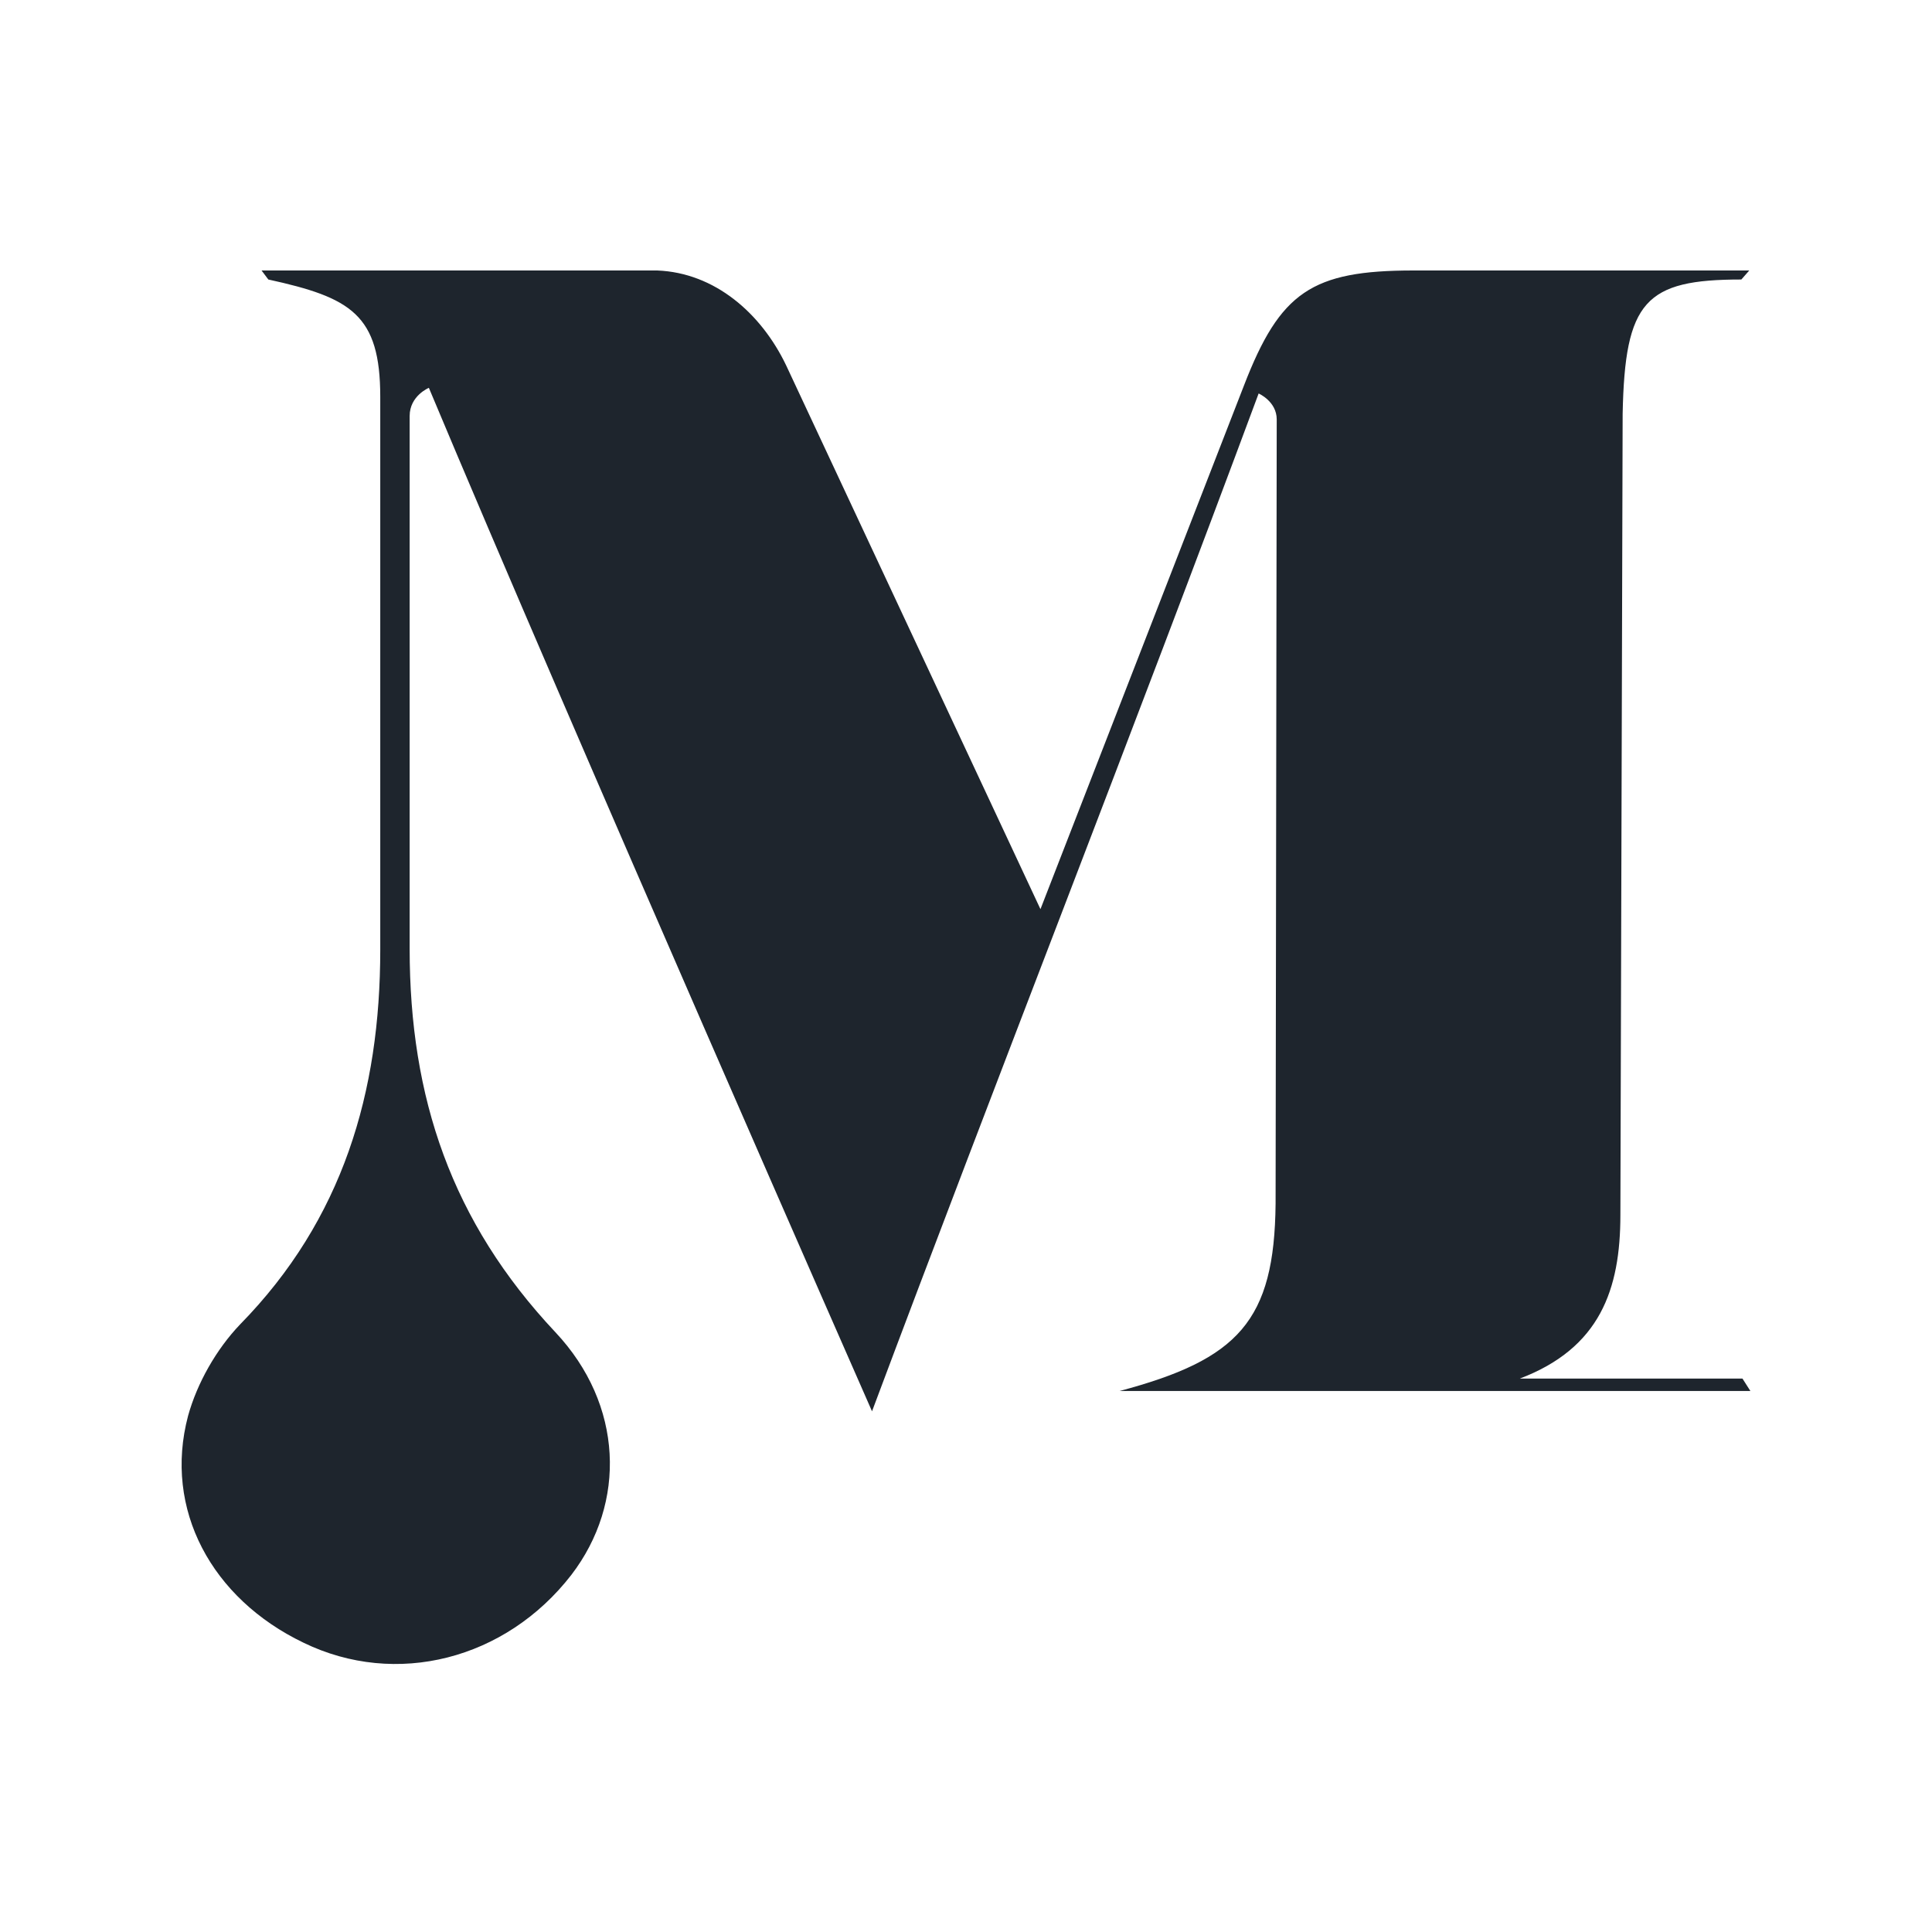
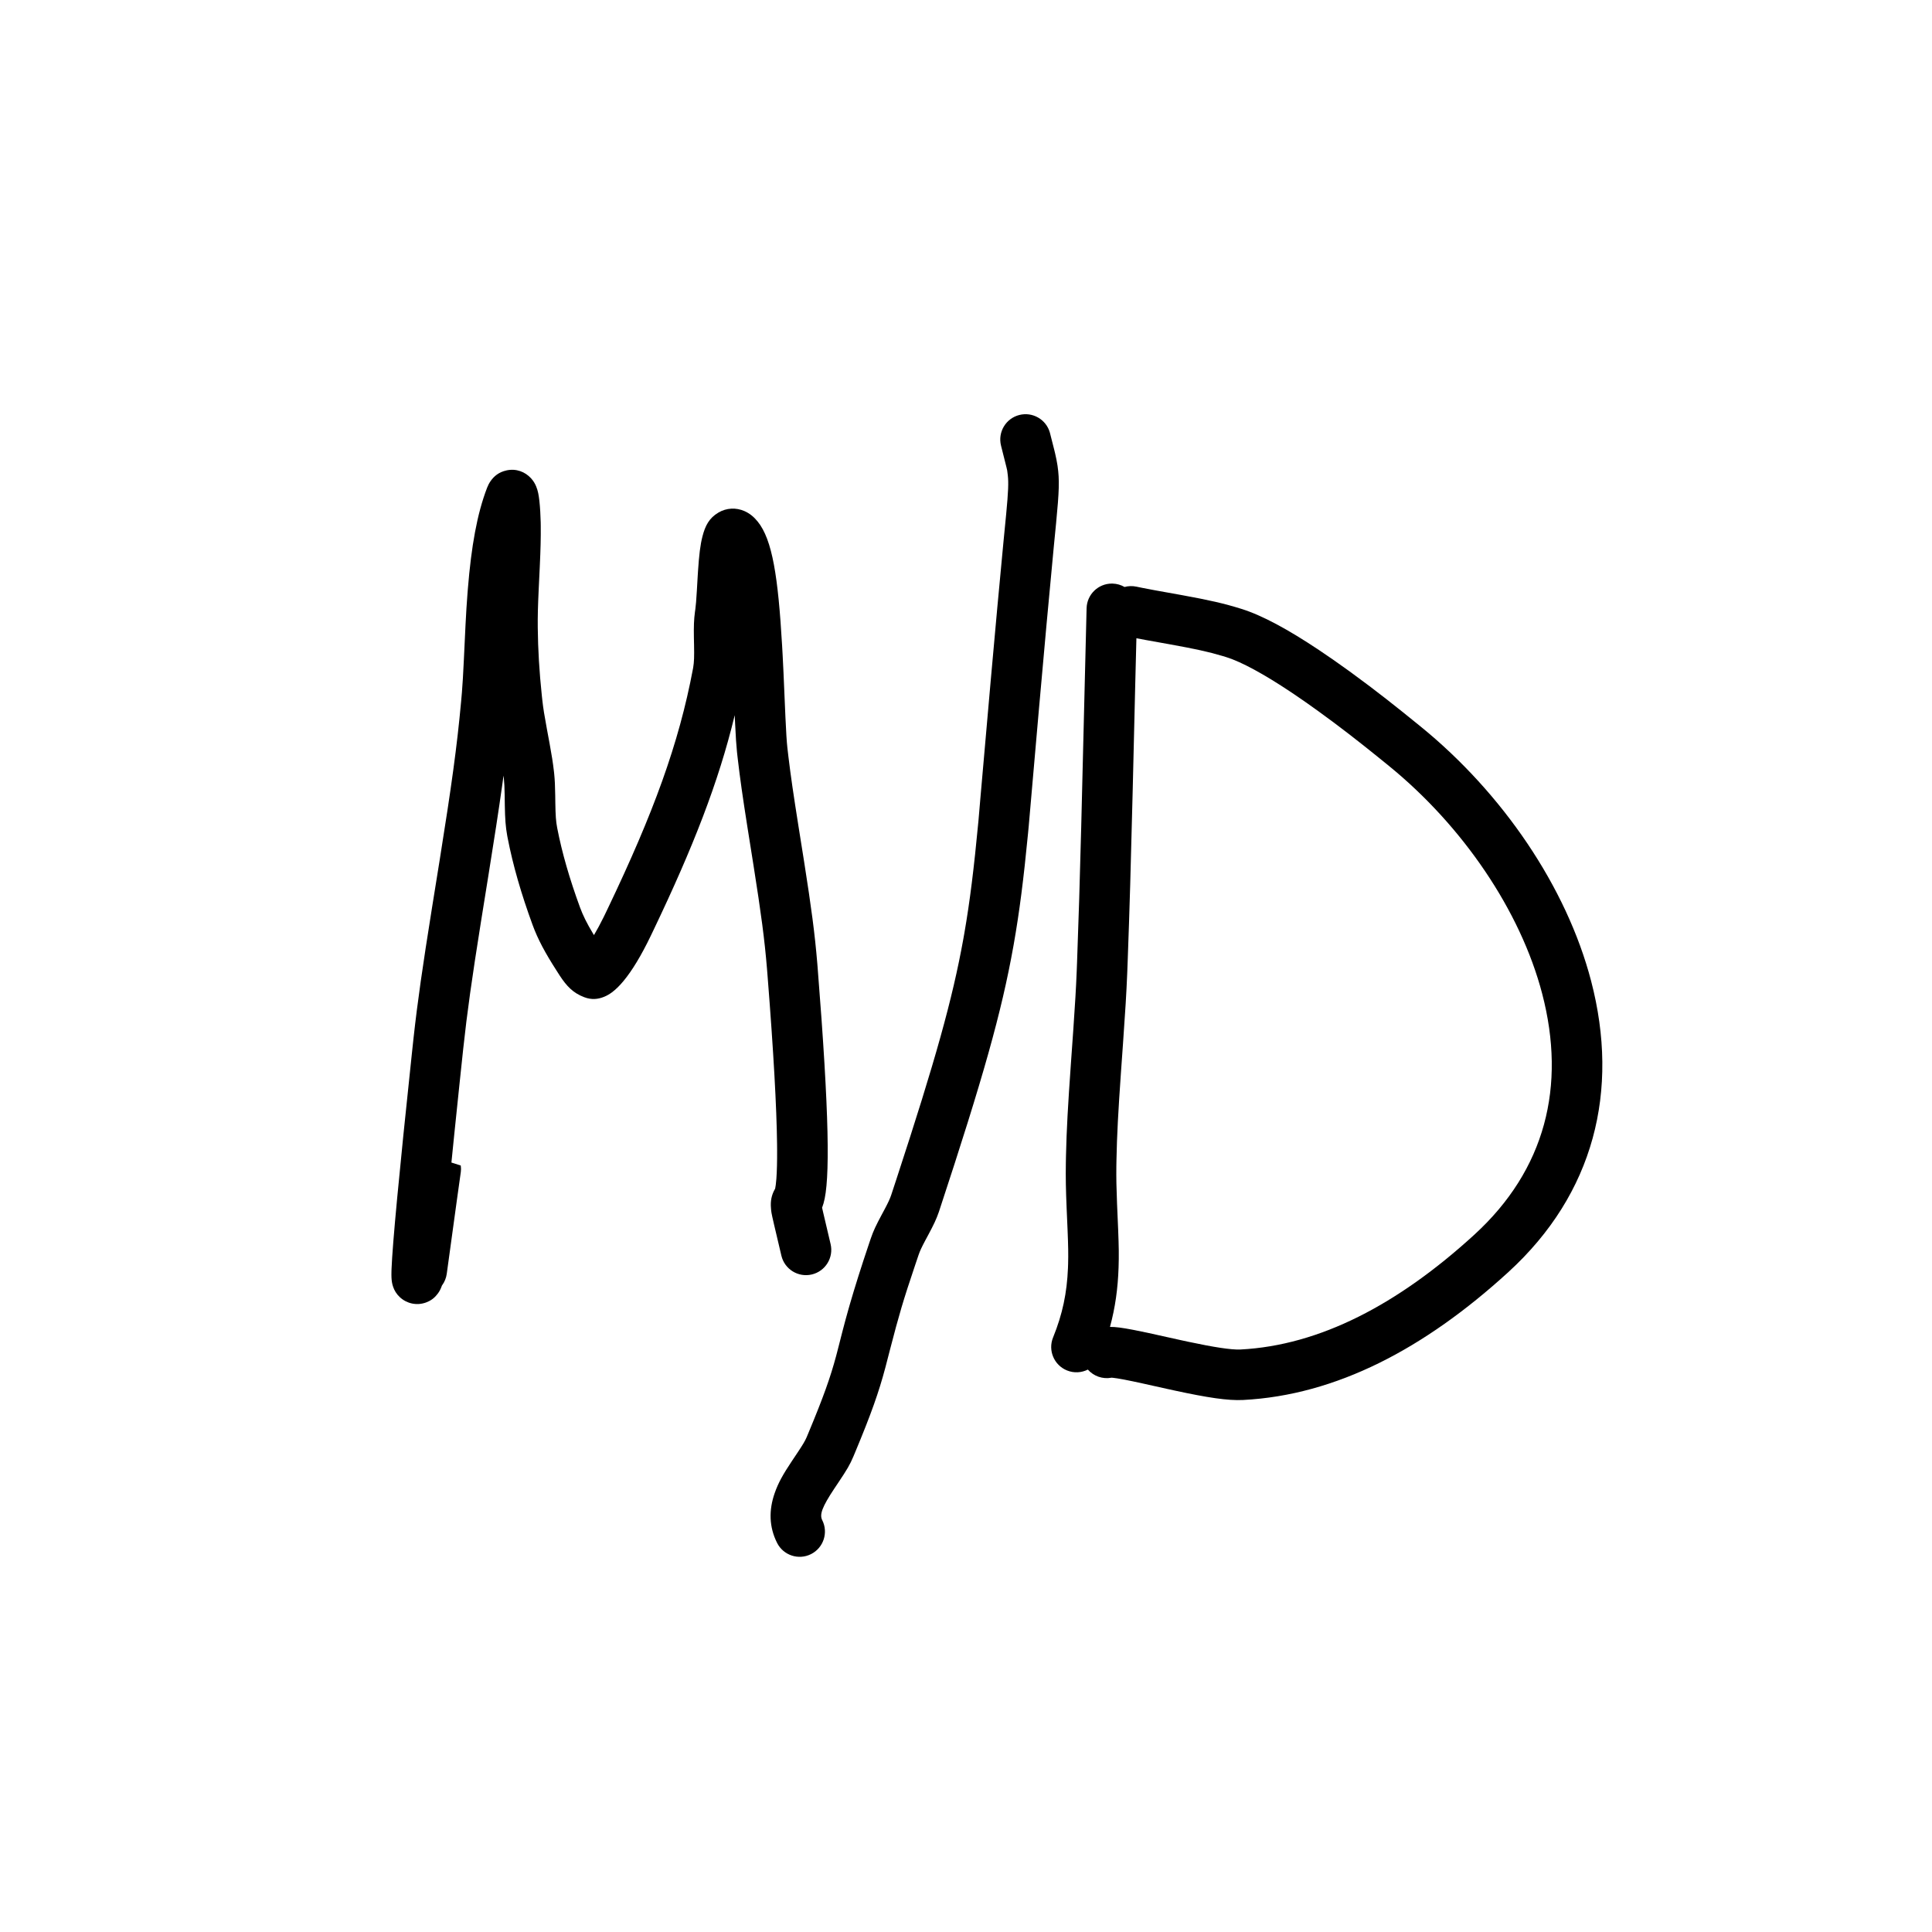
- <svg xmlns="http://www.w3.org/2000/svg" width="500" height="500" viewBox="0 0 500 500">
-   <path fill="#1E252D" d="M242.748,289.99 C273.468,281.813 282.83,271.884 283.122,241.512 L283.415,38.549 C283.415,33.876 278.734,31.832 278.734,31.832 C246.552,118.566 211.151,208.513 178.677,295.247 C178.677,295.247 100.562,117.69 63.991,30.372 C63.991,30.372 59.017,32.416 59.017,37.672 L59.017,175.513 C59.017,214.061 69.842,246.185 96.758,274.804 C114.312,293.495 115.19,318.902 100.854,337.592 C83.885,359.494 55.506,366.795 31.516,355.114 C7.818,343.725 -4.762,320.654 1.674,296.415 C4.015,287.946 8.988,279.185 15.132,272.76 C41.756,245.601 51.41,212.601 51.41,175.805 L51.41,32.708 C51.41,11.389 43.804,7.009 22.446,2.336 L20.691,0 L123.089,0 C138.01,0.584 150.005,11.097 156.442,24.531 L222.269,165.291 L274.931,29.788 C284.293,5.549 292.485,0 318.815,0 L405.707,0 L403.659,2.336 C378.791,2.336 373.525,7.885 372.94,37.088 L372.355,244.433 C372.355,263.707 367.089,278.893 346.317,286.778 L403.952,286.778 L406,289.99 L242.748,289.99 Z" transform="translate(47 70)" />
+ <svg xmlns="http://www.w3.org/2000/svg" height="512" viewBox="0 0 512 512" width="512">
+   <g transform="translate(91 89)">
+     <path d="m43.213 35.665c2.622-.573 4.936.393 6.463 2.029.689.738 1.104 1.463 1.425 2.244.462 1.126.668 2.249.845 3.842.184 1.658.308 3.888.345 5.662l.014.967c.032 3.186-.045 6.092-.259 10.774l-.286 6.002c-.212 4.614-.277 7.137-.248 10.124.056 5.813.418 11.791 1.071 17.963l.134 1.237c.247 2.214.548 4.083 1.231 7.767l.699 3.76c.585 3.198.878 5.056 1.145 7.337l.075.686c.169 1.659.235 3.237.273 5.704l.027 1.99c.054 3.368.162 4.936.497 6.665 1.28 6.619 3.28 13.489 6.037 21.032.779 2.133 1.852 4.277 3.417 6.887l.285.472.096-.159c.764-1.289 1.58-2.8 2.438-4.537l.403-.827.773-1.611c11.999-25.096 18.791-43.518 22.538-63.484l.05-.282c.247-1.454.293-2.918.23-5.982l-.041-1.963c-.051-2.949.005-4.76.281-6.805l.102-.716c.139-1.014.249-2.394.395-4.823l.217-3.746.096-1.529c.283-4.273.597-6.958 1.186-9.223.727-2.798 1.753-4.824 4.215-6.281 2.155-1.276 4.704-1.373 6.932-.386 1.419.629 2.51 1.57 3.477 2.761 3.917 4.82 5.415 14.753 6.472 32.818l.146 2.619c.076 1.426.149 2.913.223 4.515l.513 11.846c.186 4.069.341 6.561.519 8.145l.265 2.282c.618 5.165 1.338 10.079 2.685 18.58l1.49 9.366c1.915 12.178 2.832 19.061 3.486 26.918l.08.988c3.123 39.19 3.341 56.52 1.576 62.604-.093.319-.193.623-.301.916l-.087.224.286 1.263 1.972 8.386c.851 3.601-1.378 7.21-4.979 8.061-3.601.851-7.21-1.378-8.061-4.979l-1.949-8.272c-.802-3.452-.725-3.329-.816-4.377-.158-1.817.155-3.384.974-4.869l.128-.225.017-.072c.102-.458.214-1.261.308-2.468l.016-.217c.136-1.866.204-4.348.189-7.519l-.014-1.644c-.121-9.629-.909-24.118-2.508-44.374l-.16-2.001c-.641-7.808-1.559-14.634-3.565-27.337l-1.614-10.153c-1.281-8.146-1.969-12.963-2.597-18.386l-.174-1.539c-.185-1.759-.334-4.082-.5-7.572l-.102-2.221-.055.233c-4.251 17.574-10.97 34.766-21.426 56.64l-.817 1.704c-2.511 5.214-4.911 9.138-7.137 11.832-1.052 1.274-2.084 2.294-3.108 3.051-.665.491-1.354.896-2.118 1.2-1.568.624-3.252.835-5.221.086-2.933-1.115-4.624-2.873-6.511-5.755l-.853-1.336c-2.971-4.626-4.915-8.212-6.345-12.126-2.986-8.169-5.18-15.706-6.607-23.087l-.088-.469c-.436-2.398-.577-4.426-.642-8.03l-.039-2.716c-.034-2.04-.09-3.276-.218-4.487l-.059-.518-.024-.191-.372 2.702c-.92 6.552-2.085 14.087-3.635 23.738l-1.976 12.298c-2.443 15.355-3.635 23.782-4.706 33.713l-.933 8.804c-.519 4.93-.992 9.493-1.422 13.695l-.766 7.583 2.475.789.06.742.002.236-.001.084-.048.679c-.001.004-.002.005-.003.005l-1.041 7.441c-.678 4.894-1.571 11.39-2.679 19.499-.153 1.118-.573 2.134-1.188 2.992l-.096.13-.032.094-.072.199c-.249.662-.523 1.23-1.036 1.908-.731.966-1.665 1.781-3.132 2.307-2.456.879-5.089.25-6.881-1.432-.921-.864-1.416-1.739-1.753-2.674-.154-.426-.251-.814-.32-1.203-.076-.424-.114-.82-.135-1.252-.024-.497-.025-1.076-.007-1.777l.022-.658c.251-6.469 1.948-24.632 5.371-56.862l.452-4.21c1.099-9.94 2.363-18.704 4.897-34.562l2.07-12.872c3.1-19.397 4.552-29.837 5.641-41.742l.216-2.46c.182-2.232.327-4.727.513-8.621l.443-9.292c.177-3.496.3-5.379.517-8.237l.101-1.283c.914-11.235 2.428-19.848 5.098-26.794.231-.601.508-1.163.91-1.742.924-1.331 2.212-2.41 4.22-2.849z" />
+     <path d="m168.296 128.561.523-6.114c1.188-13.732 4.126-47.285 6.103-67.78l.731-7.486c.56-5.924.648-8.261.425-10.213l-.122-.975c-.042-.47 0-.251-1.672-6.888-.904-3.588 1.271-7.229 4.859-8.133 3.527-.889 7.106 1.199 8.085 4.678l1.121 4.408c.043.172.078.315.104.42l.169.709c.267 1.144.46 2.107.607 3.065l.043.287c.522 3.601.429 6.603-.395 15.099l-.611 6.232c-2.324 24.07-5.998 66.48-6.561 73.1l-.074.873-.198 2.087c-1.162 12.023-2.27 20.742-3.776 29.278l-.089.501c-3.137 17.582-8.022 34.862-19.631 70.073l-.147.437c-.641 1.859-1.344 3.331-2.744 5.949l-.838 1.563c-.985 1.856-1.419 2.79-1.774 3.836l-.938 2.776c-3.171 9.417-4.212 12.979-6.628 22.291l-1.197 4.625-.08.303c-1.69 6.353-3.688 12.055-8.005 22.396l-.418.999c-.921 2.193-1.645 3.418-4.045 7.006l-1.035 1.545c-3.233 4.869-3.902 6.824-3.226 8.27l.036.073c1.668 3.302.344 7.332-2.959 9-3.302 1.668-7.332.344-9-2.959-2.148-4.252-2.209-8.709-.643-13.193.957-2.742 2.192-4.937 4.542-8.471l1.557-2.328c1.419-2.138 1.934-3.012 2.35-3.968l.466-1.11c4.038-9.67 5.851-14.813 7.359-20.431l.223-.842.553-2.153c.297-1.167.711-2.792.886-3.469.529-2.045 1.035-3.923 1.616-5.972l.389-1.356c1.326-4.579 2.958-9.765 5.079-16.061l.431-1.274c.706-2.082 1.413-3.557 2.996-6.504l.678-1.265c.964-1.818 1.407-2.769 1.752-3.785l1.38-4.196c10.353-31.587 14.855-47.693 17.736-63.654l.256-1.445c1.479-8.476 2.567-17.286 3.751-29.857z" />
+     <path d="m203.65 65.654.188.003c1.159.031 2.241.355 3.178.899.99-.269 2.059-.314 3.133-.088l1.543.317c1.027.206 2.09.408 3.43.654l7.088 1.274c7.297 1.331 11.125 2.193 15.779 3.647 5.551 1.734 12.407 5.477 20.519 10.882 2.491 1.66 5.071 3.46 7.729 5.383l1.252.91c6.181 4.512 11.265 8.523 18.073 14.067 21.6 17.592 38.585 42.413 45.099 67.365 7.598 29.101.777 56.391-21.915 77.138-22.3 20.388-45.723 32.632-70.29 33.904-4.078.211-9.507-.635-18.099-2.488l-1.959-.427-6.536-1.454c-2.012-.443-3.525-.761-4.812-1.007l-.545-.102c-1.054-.194-1.896-.326-2.52-.394l-.247-.025-.149-.012-.051.01c-2.331.435-4.706-.41-6.246-2.156-1.666.839-3.674.982-5.539.222-3.427-1.395-5.074-5.303-3.68-8.73 2.529-6.214 3.676-11.835 3.947-18.36l.039-1.135c.072-2.544.035-4.716-.142-9.025l-.247-5.701c-.207-4.967-.271-8.12-.21-11.941l.039-2.056c.151-6.798.514-13.216 1.293-24.251l.661-9.335c.462-6.667.704-10.774.885-15.226l.094-2.454c.419-11.309.727-21.321 1.101-35.82l1.403-57.055c.008-.303.016-.608.025-.915.098-3.636 3.076-6.518 6.691-6.518zm6.509 14.485-.318 12.596-.663 27.705c-.487 19.826-.829 31.603-1.32 44.972l-.134 3.548c-.214 5.259-.507 10.002-1.122 18.687l-.52 7.313c-.75 10.71-1.083 16.853-1.21 23.544l-.026 1.608c-.037 3.055.017 5.775.178 9.787l.297 6.923c.188 4.663.215 6.997.111 10.111-.183 5.512-.881 10.594-2.276 15.711 1.489-.022 3.264.237 5.776.708l.637.121c1.072.205 2.252.448 3.669.754l8.827 1.955 1.921.415c6.763 1.438 11.248 2.127 13.638 2.038l.138-.006c20.979-1.086 41.729-11.933 61.942-30.412 18.851-17.235 24.385-39.377 17.992-63.865-5.758-22.057-21.108-44.489-40.596-60.36l-2.569-2.085c-5.814-4.699-10.46-8.309-16.149-12.426-2.244-1.624-4.422-3.149-6.521-4.563l-.784-.525c-7.13-4.751-13.049-7.982-17.084-9.243l-.919-.282c-3.803-1.141-7.375-1.909-14.204-3.143l-6.228-1.118c-.925-.17-1.728-.32-2.483-.467z" />
+   </g>
</svg>
